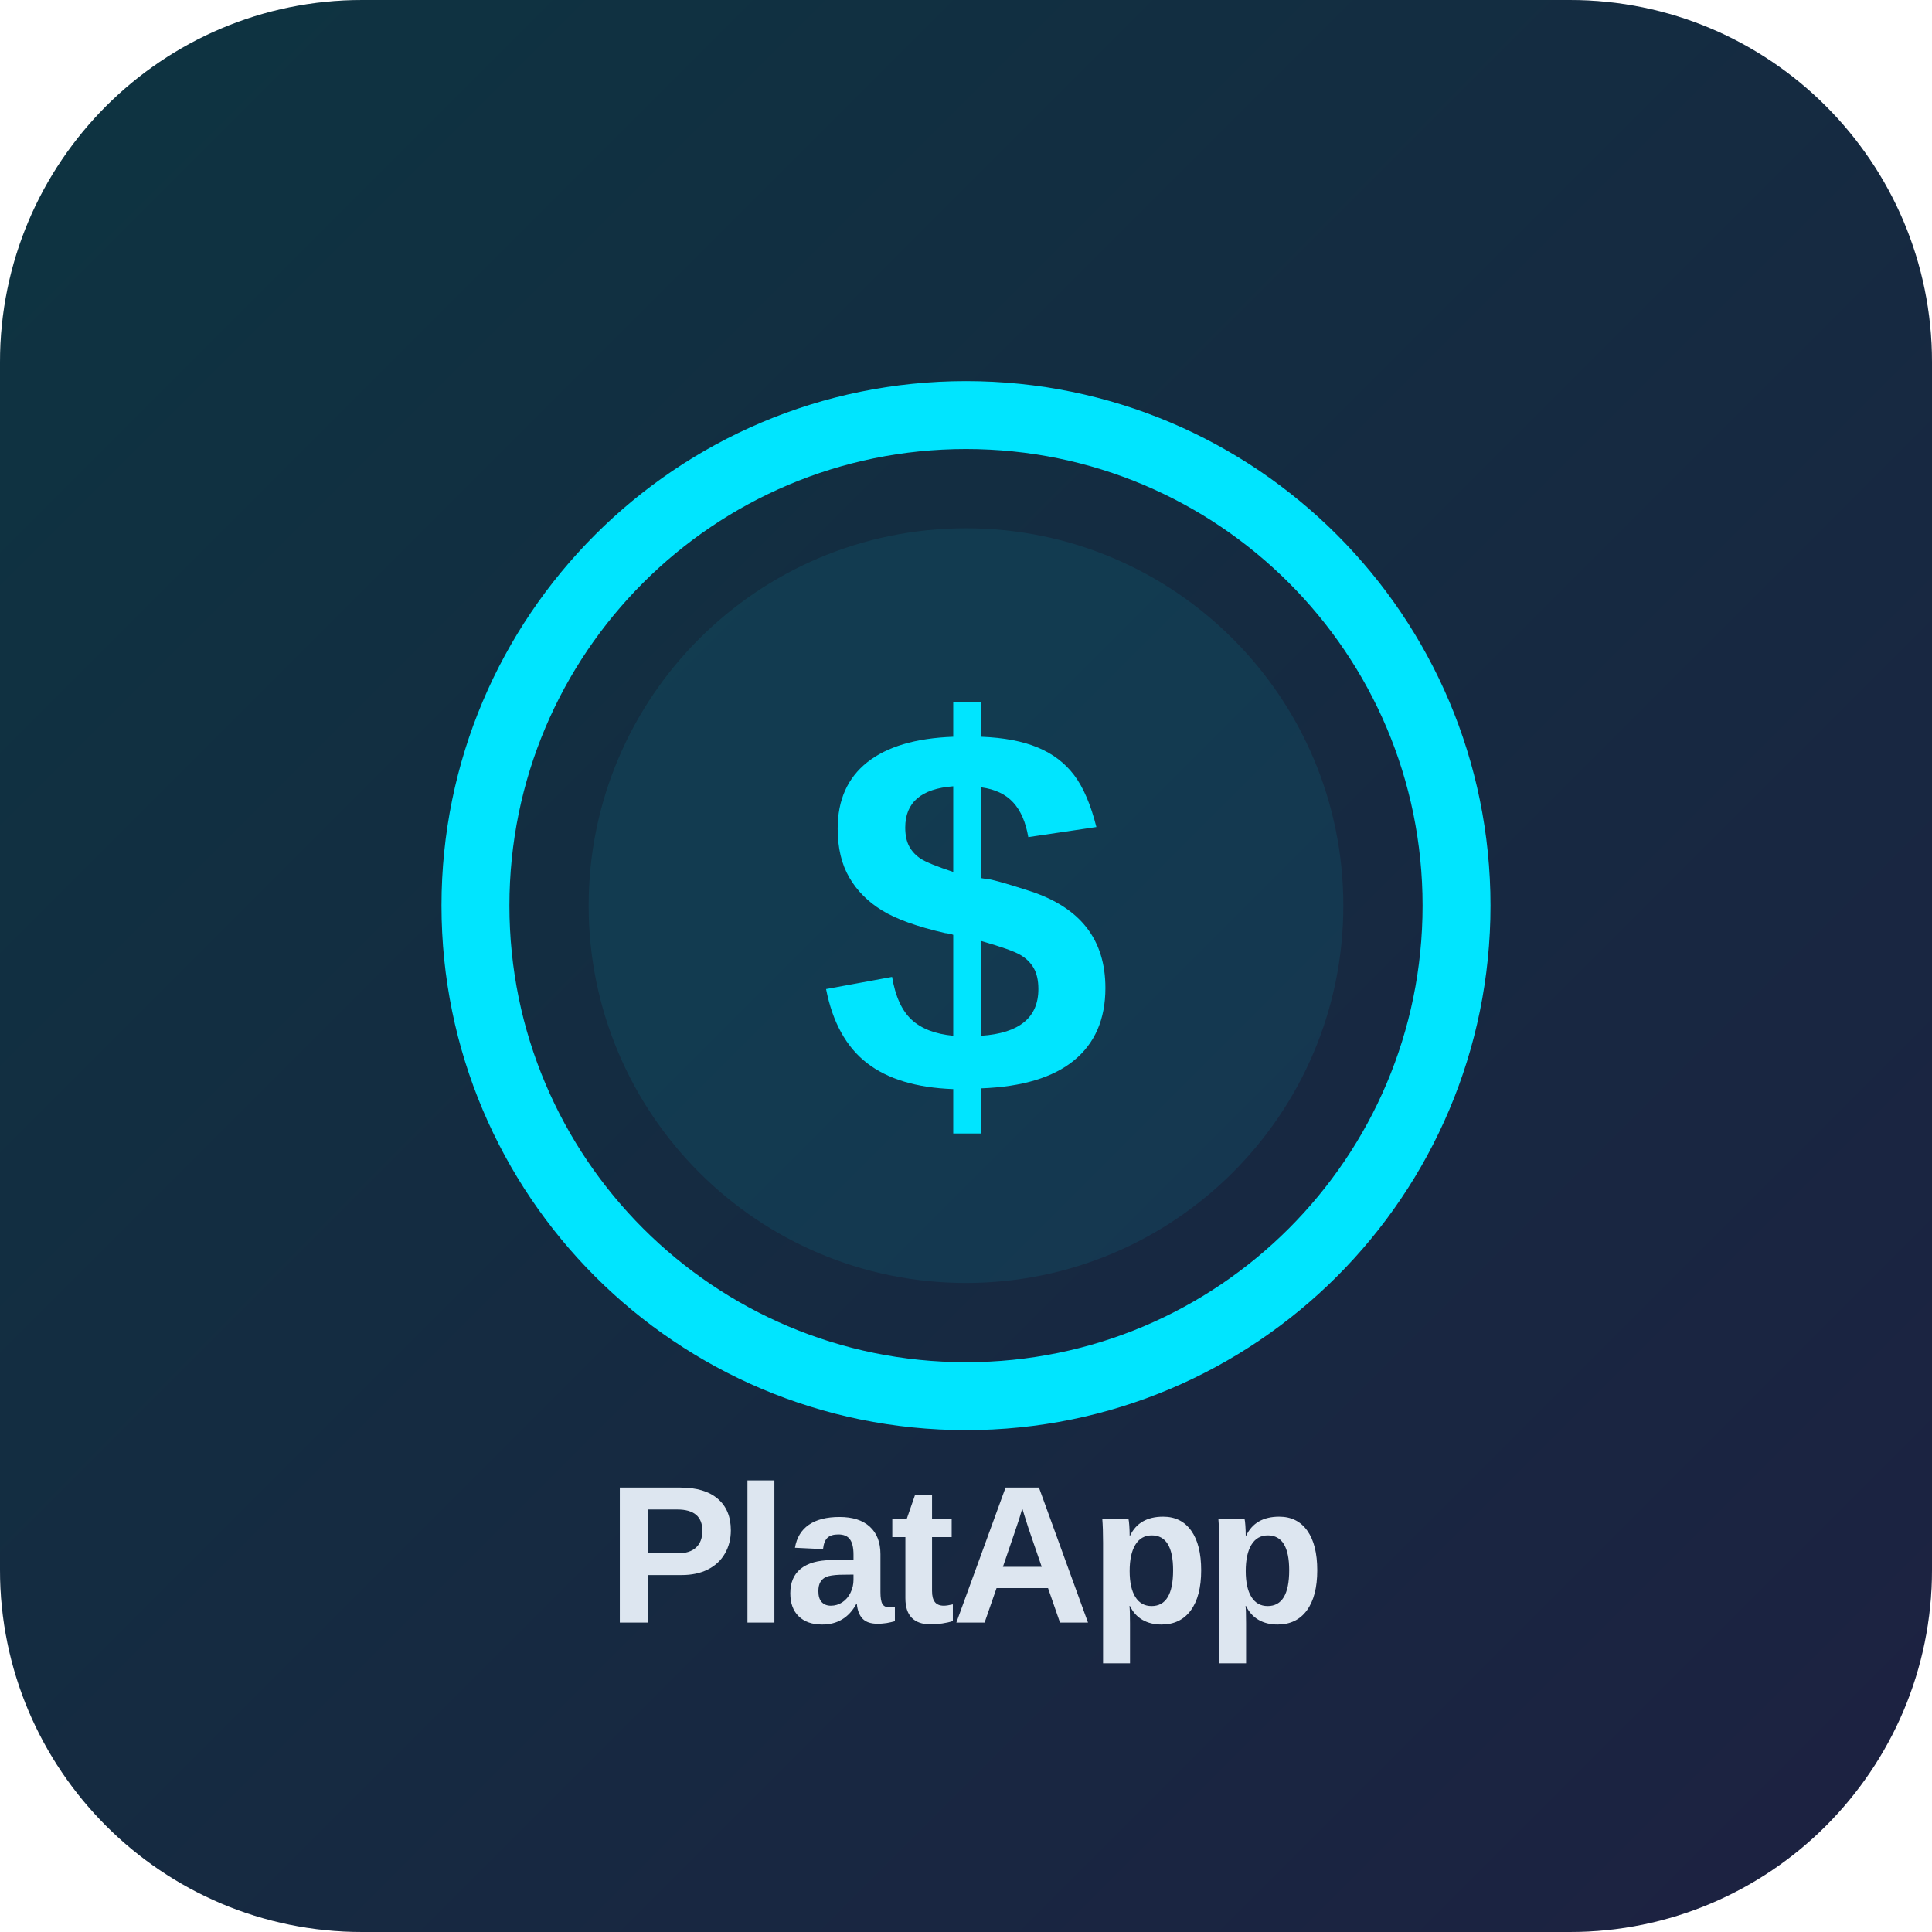
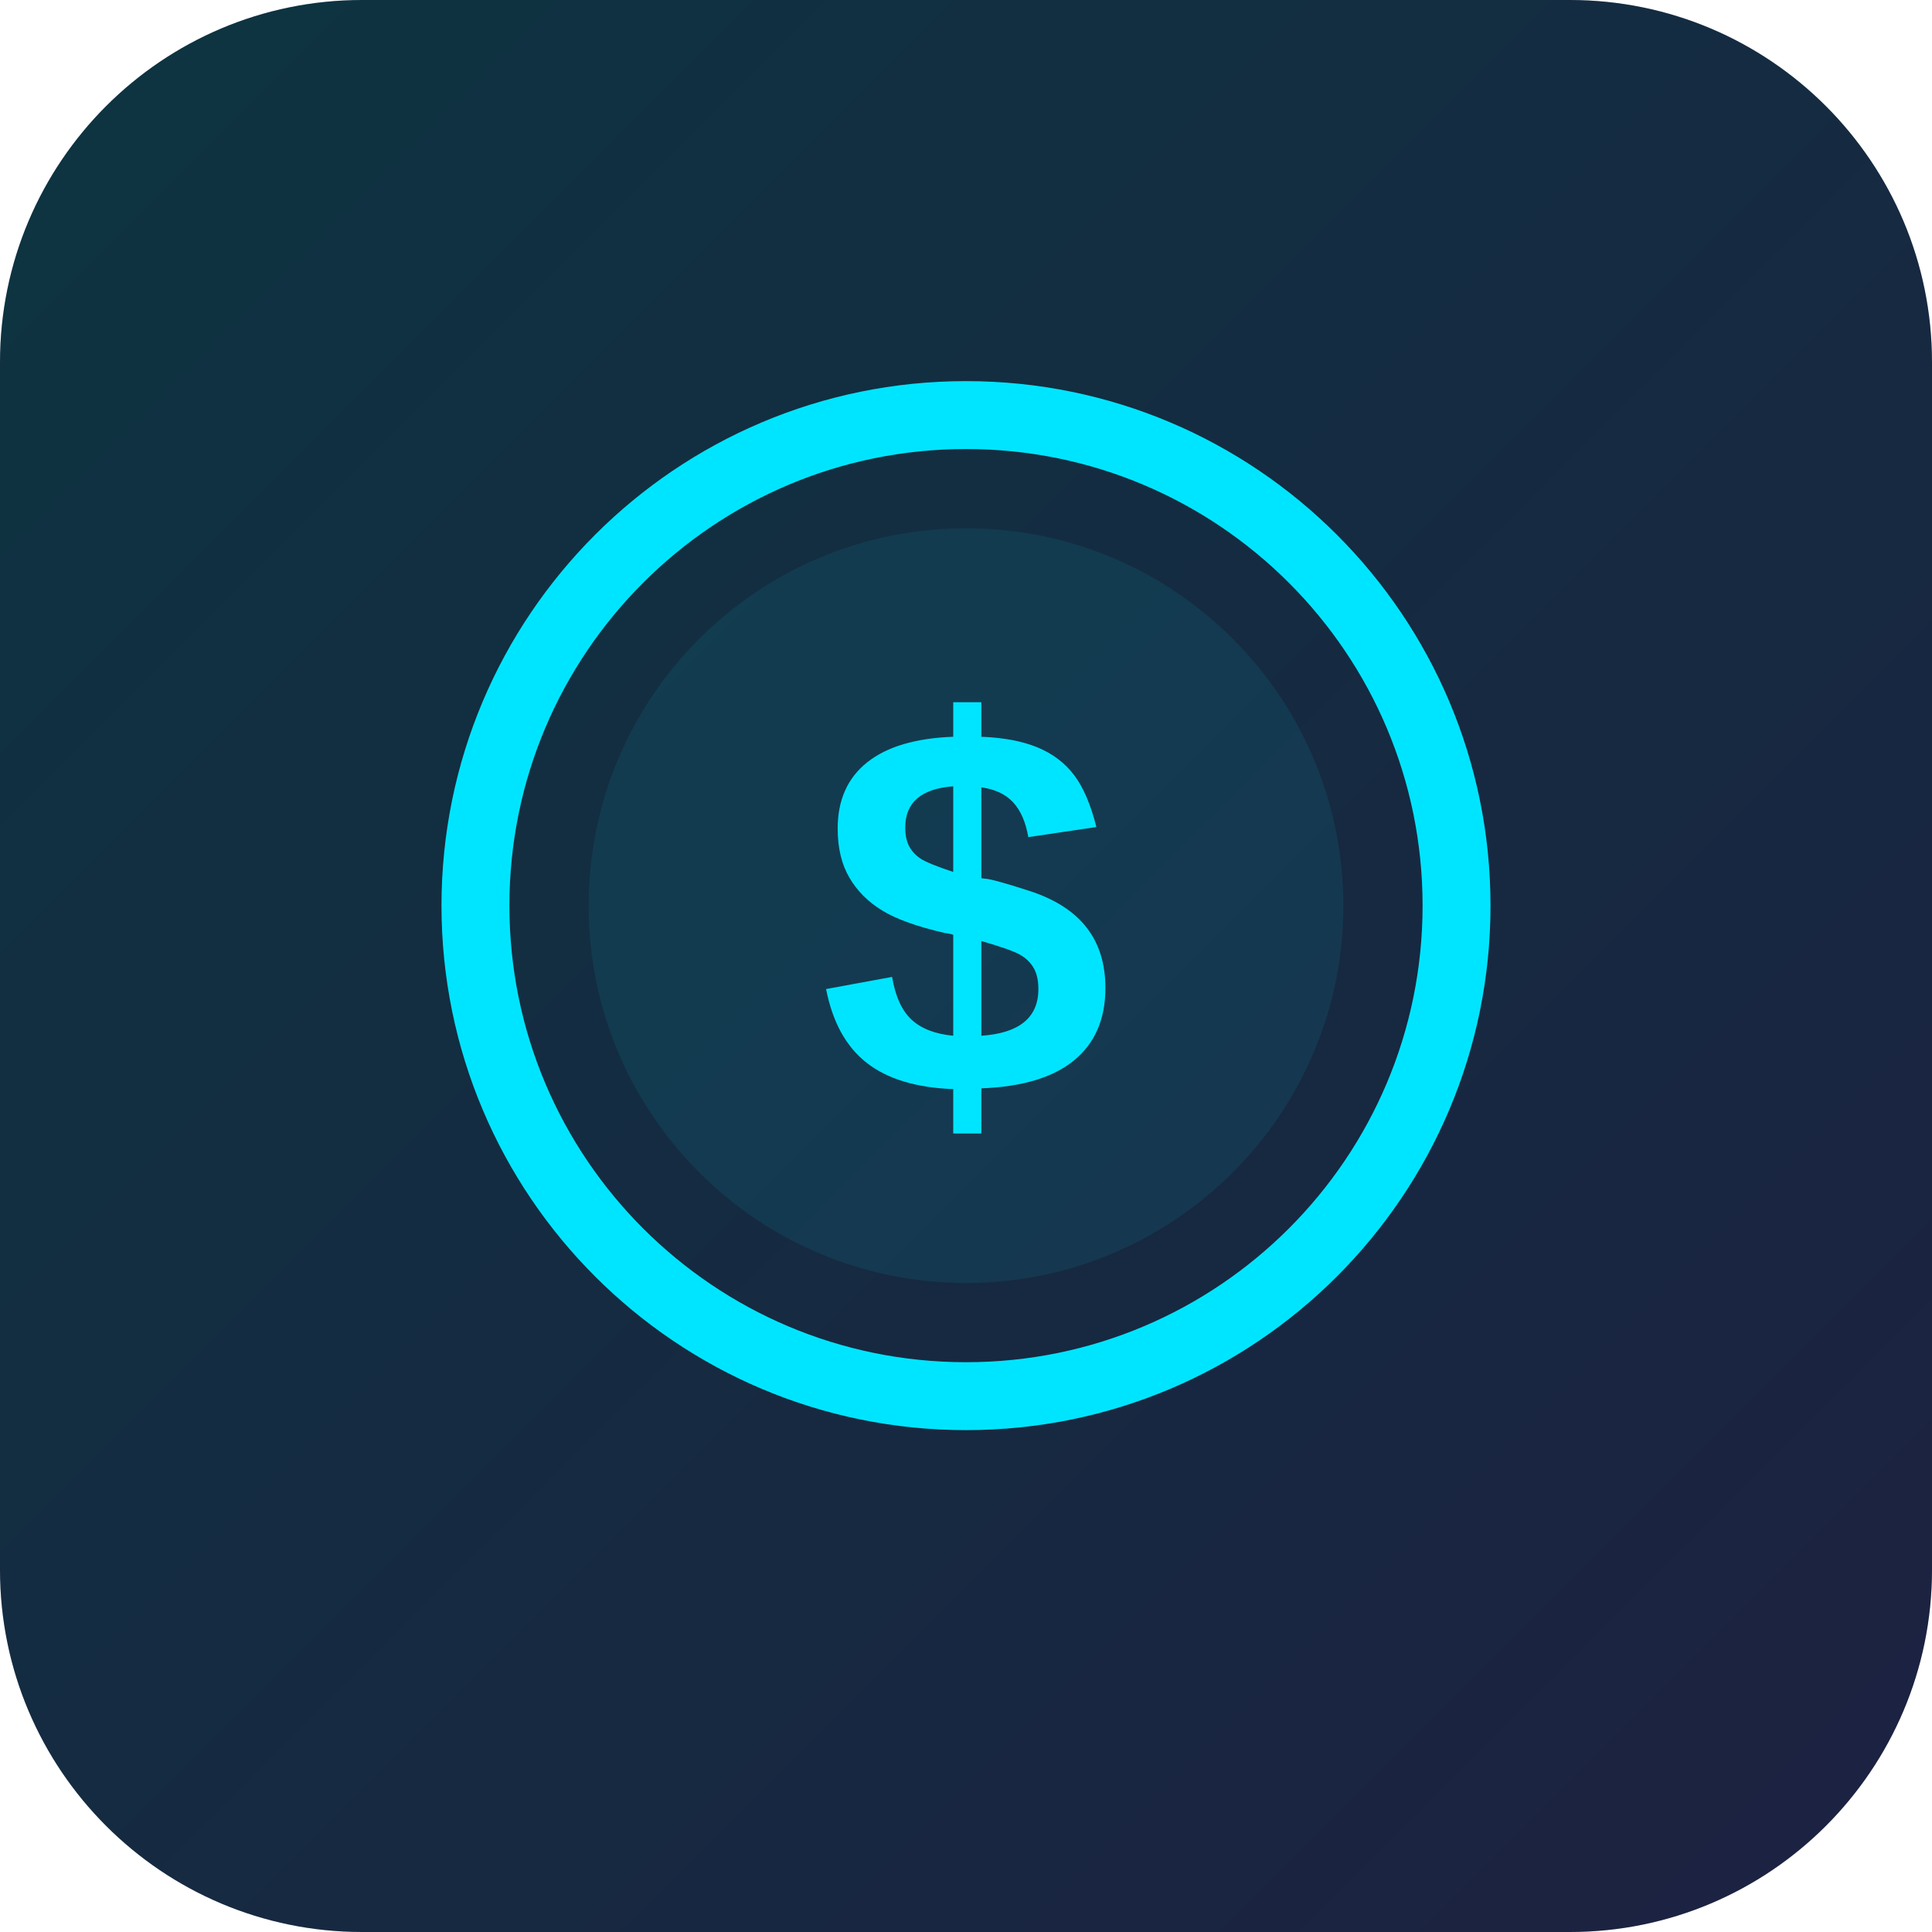
<svg xmlns="http://www.w3.org/2000/svg" viewBox="0 0 512 512">
  <rect width="512" height="512" rx="96" fill="#0f1520" />
  <rect width="512" height="512" rx="96" fill="url(#grad)" />
  <defs>
    <linearGradient id="grad" x1="0%" y1="0%" x2="100%" y2="100%">
      <stop offset="0%" style="stop-color:#00e5ff;stop-opacity:0.15" />
      <stop offset="100%" style="stop-color:#6c63ff;stop-opacity:0.15" />
    </linearGradient>
  </defs>
  <circle cx="256" cy="240" r="130" fill="none" stroke="#00e5ff" stroke-width="18" />
  <circle cx="256" cy="240" r="100" fill="rgba(0,229,255,0.08)" />
  <text x="256" y="290" font-family="Arial, sans-serif" font-size="140" font-weight="900" fill="#00e5ff" text-anchor="middle">$</text>
-   <text x="256" y="430" font-family="Arial, sans-serif" font-size="52" font-weight="700" fill="#dde6f0" text-anchor="middle" letter-spacing="-1">PlatApp</text>
</svg>
